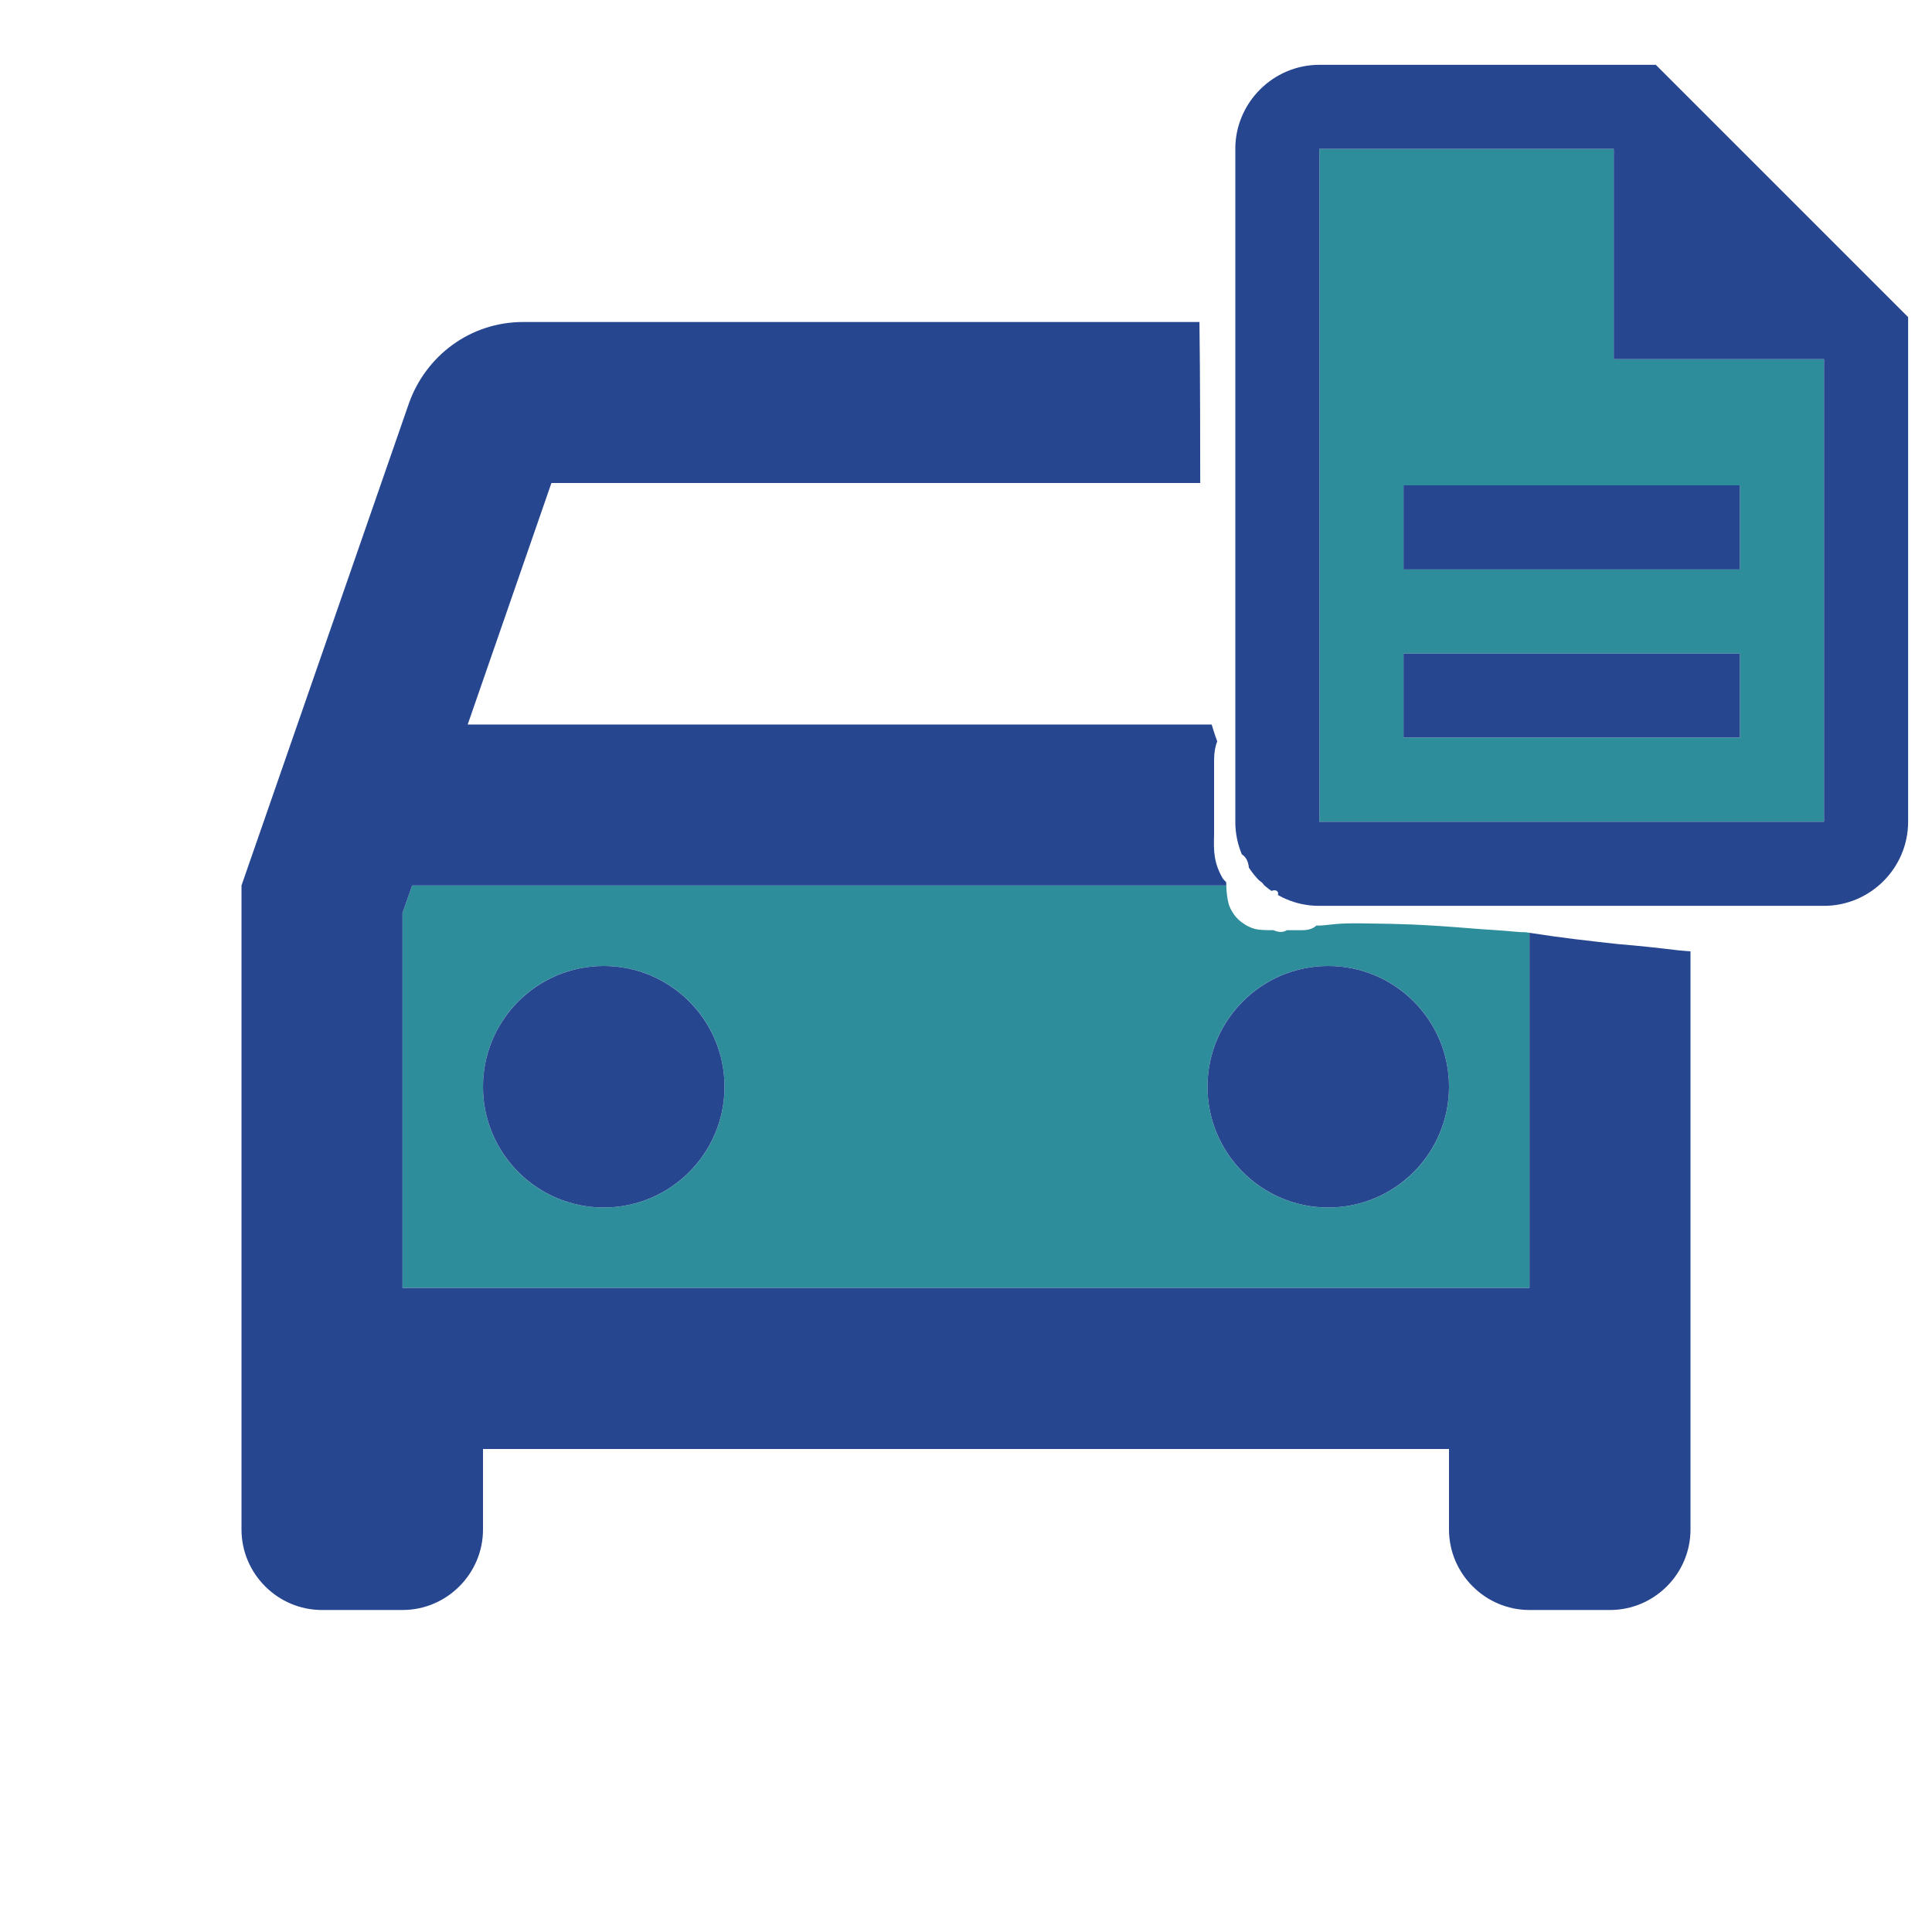
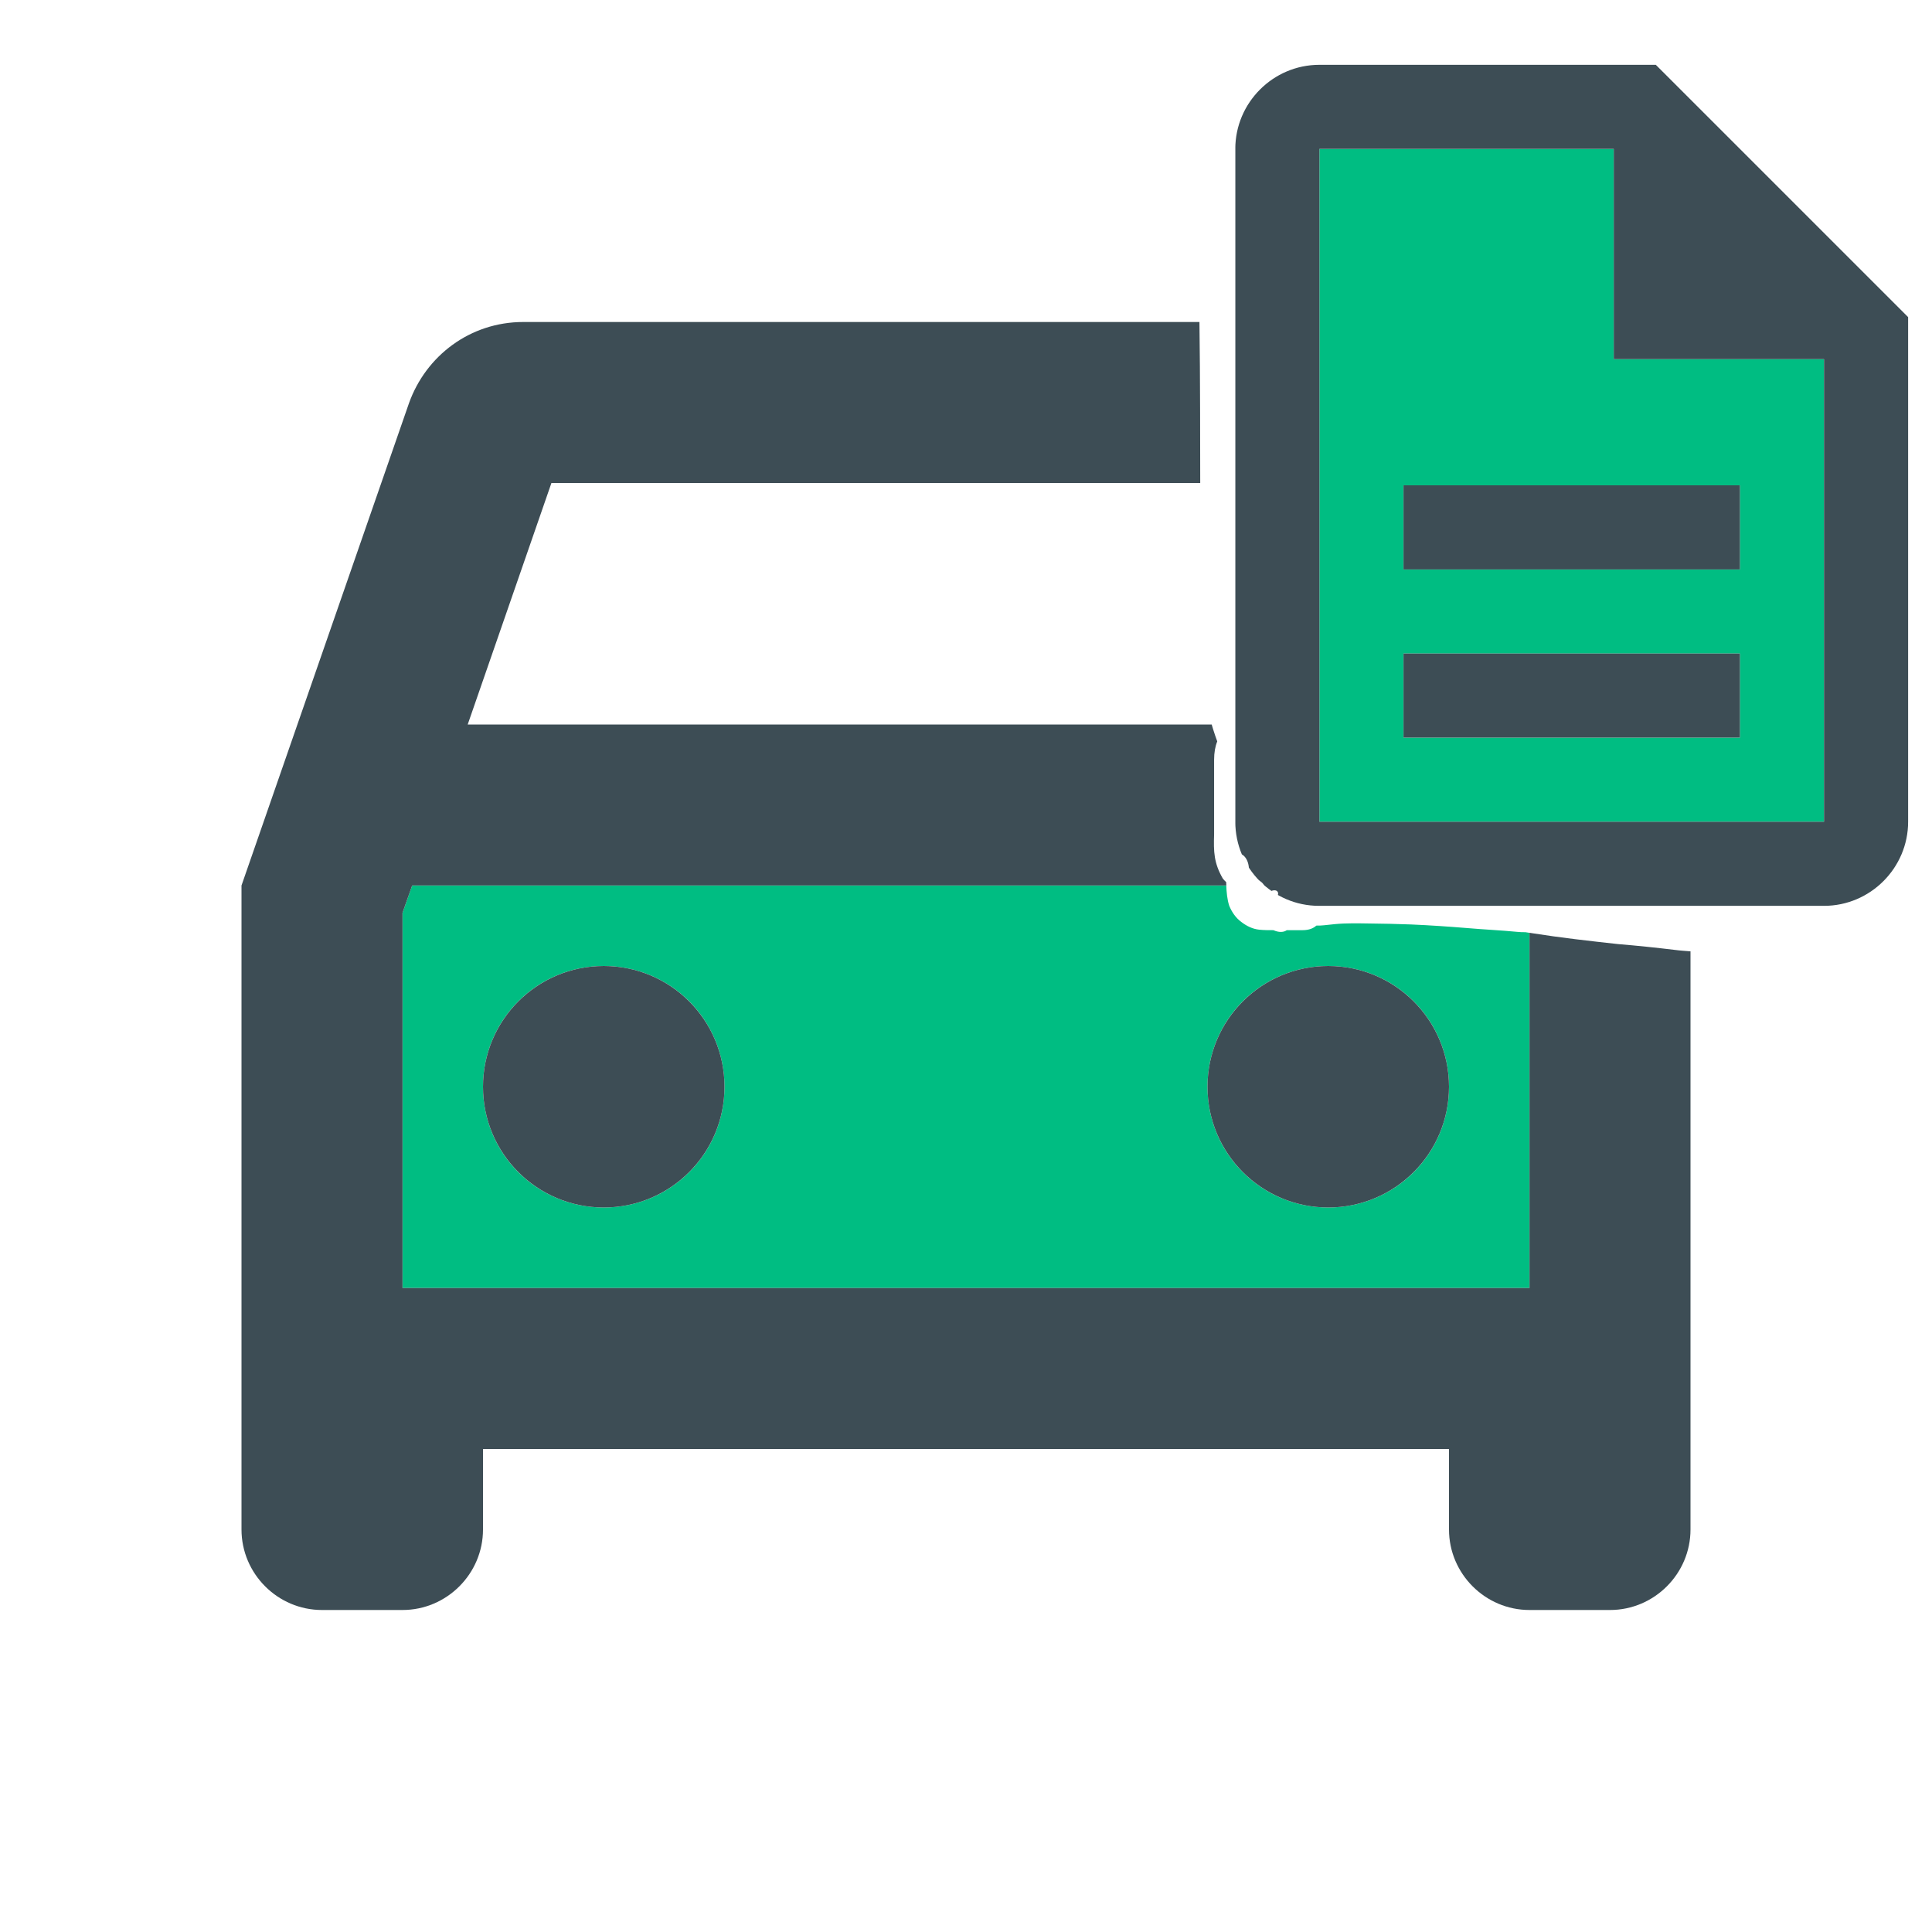
<svg xmlns="http://www.w3.org/2000/svg" height="24px" viewBox="0 0 24 24" width="24px" fill="#000000" version="1.1" id="svg12" xml:space="preserve">
  <defs id="defs16">
    <clipPath clipPathUnits="userSpaceOnUse" id="clipPath1756">
      <path id="path1758" style="fill:#ff0000;fill-opacity:1;fill-rule:nonzero;stroke:none" d="M 0,0 V 24 H 24 V 11.363 c -0.775,0.404 -1.845,0.602 -3.195,0.438 -0.223,-0.027 -0.47,-0.053 -0.703,-0.072 -0.356,-0.039 -0.712,-0.079 -1.066,-0.135 -0.028,-0.004 -0.056,-0.009 -0.084,-0.014 h -0.002 c -0.031,0.001 -0.064,-5.34e-4 -0.1,-0.004 -0.206,-0.02 -0.414,-0.029 -0.621,-0.047 -0.233,-0.019 -0.465,-0.035 -0.699,-0.045 -0.171,-0.007 -0.343,-0.01 -0.514,-0.012 -0.145,-0.002 -0.289,-0.006 -0.434,0.008 -0.089,0.009 -0.043,0.004 -0.133,0.014 -0.033,0.003 -0.058,-0.001 -0.088,-0.002 -0.034,0.036 -0.094,0.062 -0.18,0.062 h -0.195 c -0.039,0.027 -0.099,0.031 -0.17,-0.002 -0.057,1.04e-4 -0.115,0.002 -0.172,-0.004 -0.084,-0.009 -0.156,-0.045 -0.223,-0.096 -0.07,-0.052 -0.117,-0.122 -0.15,-0.201 -0.031,-0.093 -0.035,-0.194 -0.039,-0.291 v -0.002 c -0.014,-0.014 -0.029,-0.027 -0.041,-0.043 -0.112,-0.195 -0.116,-0.332 -0.109,-0.551 V 9.838 9.439 c 0,-0.091 0.014,-0.167 0.039,-0.229 -0.148,-0.405 -0.218,-0.833 -0.211,-1.293 -6.7e-5,-0.346 2.39e-4,-0.691 0,-1.037 -4e-4,-0.594 -3e-5,-1.187 -0.002,-1.781 -0.002,-0.515 -0.003,-1.03 -0.012,-1.545 -0.005,-0.258 -0.012,-0.518 -0.027,-0.775 C 14.803,1.642 14.974,0.714 15.295,0 Z m 20.006,0 c 0.295,0.597 0.504,1.347 0.576,2.262 0.031,0.392 0.039,0.785 0.047,1.178 0.009,0.548 0.012,1.095 0.014,1.643 7.89e-4,0.312 0.002,0.624 0.002,0.936 0.029,0.003 0.057,0.007 0.086,0.01 0.303,0.025 0.603,0.059 0.904,0.1 C 22.618,6.261 23.402,6.544 24,6.914 V 0 Z M 15.656,10.162 v 0.006 c 0.001,-8.85e-4 0.003,-0.001 0.004,-0.002 -0.001,-0.001 -0.003,-0.003 -0.004,-0.004 z m 0.602,0.568 -0.002,0.002 v 0.002 c 0.002,4.58e-4 0.004,-4.95e-4 0.006,0 -0.001,-0.001 -0.003,-0.003 -0.004,-0.004 z" />
    </clipPath>
    <clipPath clipPathUnits="userSpaceOnUse" id="clipPath1766">
      <path id="path1768" style="fill:#ff0000;fill-opacity:1;fill-rule:nonzero;stroke:none" d="m 5,11 v 5 h 14 v -4.412 l -0.051,-0.008 c -0.031,0.001 -0.064,-5.1e-4 -0.1,-0.004 -0.206,-0.02 -0.414,-0.029 -0.621,-0.047 -0.233,-0.019 -0.465,-0.035 -0.699,-0.045 -0.171,-0.007 -0.343,-0.01 -0.514,-0.012 -0.145,-0.002 -0.289,-0.006 -0.434,0.008 -0.089,0.009 -0.043,0.004 -0.133,0.014 -0.033,0.003 -0.064,0.005 -0.094,0.004 h -0.002 c -0.035,0.033 -0.091,0.057 -0.172,0.057 h -0.195 c -0.038,0.027 -0.097,0.031 -0.166,0 -0.059,1.55e-4 -0.118,-8.1e-5 -0.176,-0.006 -0.084,-0.009 -0.156,-0.045 -0.223,-0.096 -0.07,-0.052 -0.117,-0.122 -0.15,-0.201 -0.026,-0.081 -0.033,-0.167 -0.037,-0.252 z" />
    </clipPath>
    <clipPath clipPathUnits="userSpaceOnUse" id="clipPath1776">
      <path id="path1778" style="fill:#ff0000;fill-opacity:1;fill-rule:nonzero;stroke:none" d="m 3,4 v 16 h 18 v -8.182 c -0.066,-0.006 -0.128,-0.009 -0.195,-0.018 -0.223,-0.027 -0.47,-0.053 -0.703,-0.072 -0.356,-0.039 -0.712,-0.079 -1.066,-0.135 -0.029,-0.004 -0.057,-0.009 -0.086,-0.014 h -0.002 c -0.031,10e-4 -0.063,-6.02e-4 -0.098,-0.004 -0.206,-0.02 -0.414,-0.029 -0.621,-0.047 -0.233,-0.019 -0.465,-0.035 -0.699,-0.045 -0.171,-0.007 -0.343,-0.01 -0.514,-0.012 -0.145,-0.002 -0.289,-0.006 -0.434,0.008 -0.089,0.009 -0.043,0.004 -0.133,0.014 -0.033,0.003 -0.064,0.005 -0.094,0.004 h -0.002 c -0.035,0.033 -0.091,0.057 -0.172,0.057 h -0.195 c -0.039,0.027 -0.099,0.031 -0.17,-0.002 -0.057,1.04e-4 -0.115,0.002 -0.172,-0.004 -0.084,-0.009 -0.156,-0.045 -0.223,-0.096 -0.07,-0.052 -0.117,-0.122 -0.15,-0.201 -0.031,-0.093 -0.035,-0.194 -0.039,-0.291 v -0.002 c -0.014,-0.014 -0.029,-0.027 -0.041,-0.043 -0.112,-0.195 -0.116,-0.332 -0.109,-0.551 V 9.838 9.439 c 0,-0.091 0.014,-0.167 0.039,-0.229 -0.148,-0.405 -0.218,-0.833 -0.211,-1.293 -6.7e-5,-0.346 2.39e-4,-0.691 0,-1.037 -4e-4,-0.594 -3e-5,-1.187 -0.002,-1.781 C 14.908,4.733 14.904,4.366 14.9,4 Z m 17.633,0 c 0.004,0.361 0.009,0.721 0.01,1.082 7.89e-4,0.312 0.002,0.624 0.002,0.936 0.029,0.003 0.057,0.007 0.086,0.01 0.09,0.007 0.18,0.016 0.27,0.025 V 4 Z m -4.977,6.162 v 0.006 c 0.001,-8.85e-4 0.003,-0.001 0.004,-0.002 -0.001,-0.001 -0.003,-0.003 -0.004,-0.004 z m 0.602,0.568 -0.002,0.002 v 0.002 c 0.002,4.58e-4 0.004,-4.95e-4 0.006,0 -0.001,-0.001 -0.003,-0.003 -0.004,-0.004 z" />
    </clipPath>
    <clipPath clipPathUnits="userSpaceOnUse" id="clipPath1786">
      <path id="path1788" style="fill:#ff0000;fill-opacity:1;fill-rule:nonzero;stroke:none;stroke-width:0.005" d="M 1.3400222e-5,-0.001 V 24.003 H 24 V -0.001 Z M 3.238,18.432 c 0.286,0 0.572,0.28 0.572,0.845 v 0.796 0.658 c 0.018,-0.012 0.039,-0.023 0.064,-0.026 0.006,-6.66e-4 0.009,1.07e-4 0.015,0 0.02,-1.99e-4 0.037,0.01 0.056,0.015 0.015,0.008 0.025,0.023 0.037,0.034 0.019,-0.006 0.04,-0.007 0.06,-0.007 0.137,-0.003 0.279,0.128 0.284,0.4 7.179e-4,0.033 0.003,0.067 0.004,0.101 0.009,0.006 0.017,0.013 0.026,0.019 0.042,0.023 0.082,0.044 0.123,0.067 0.04,0.022 0.076,0.05 0.112,0.079 0.049,0.031 0.082,0.075 0.112,0.123 0.018,0.027 0.034,0.059 0.052,0.086 0.014,0.02 0.032,0.035 0.049,0.052 0.006,-0.004 0.016,-0.007 0.022,-0.011 0.142,-0.084 0.236,0.008 0.172,0.105 0.002,0.007 0.001,0.015 0.004,0.022 0.128,0.027 0.207,0.098 0.236,0.179 0.035,0.02 0.072,0.04 0.101,0.064 h 0.262 c 0.19,0 0.313,0.066 0.37,0.153 0.022,-7.28e-4 0.045,-0.003 0.067,-0.004 0.164,-0.003 0.329,-3.2e-4 0.494,0.004 0.353,0.004 0.706,0.008 1.058,0.022 0.481,0.022 0.96,0.054 1.439,0.093 0.434,0.037 0.869,0.054 1.301,0.101 1.124,0.121 0.965,1.242 -0.161,1.133 -0.411,-0.04 -0.826,-0.059 -1.238,-0.093 -0.465,-0.039 -0.925,-0.069 -1.391,-0.09 -0.34,-0.014 -0.685,-0.019 -1.024,-0.022 -0.289,-0.004 -0.576,-0.013 -0.864,0.015 -0.176,0.019 -0.088,0.008 -0.265,0.026 -0.538,0.056 -0.838,-0.176 -0.89,-0.445 -0.087,-0.009 -0.17,-0.015 -0.254,-0.034 C 4.036,22.845 3.839,22.77 3.638,22.701 3.355,22.593 3.07,22.47 2.883,22.219 2.66,21.83 2.653,21.56 2.666,21.124 v -1.051 -0.796 c 0,-0.565 0.286,-0.845 0.572,-0.845 z" />
    </clipPath>
    <clipPath clipPathUnits="userSpaceOnUse" id="clipPath1796">
      <path id="path1798" style="fill:#ff0000;fill-opacity:1;fill-rule:nonzero;stroke:none;stroke-width:0.009" d="M 4.001,1.999 V 20.754 c 0.013,-0.003 0.028,-0.007 0.041,-0.007 0.137,-0.003 0.279,0.128 0.284,0.4 7.178e-4,0.033 0.003,0.067 0.004,0.101 0.009,0.006 0.017,0.013 0.026,0.019 0.042,0.023 0.082,0.044 0.123,0.067 0.04,0.022 0.076,0.05 0.112,0.079 0.049,0.031 0.082,0.075 0.112,0.123 0.018,0.027 0.034,0.059 0.052,0.086 0.014,0.02 0.032,0.035 0.049,0.052 0.006,-0.004 0.016,-0.007 0.022,-0.011 0.142,-0.084 0.236,0.008 0.172,0.105 0.002,0.007 0.001,0.015 0.004,0.022 0.122,0.026 0.2,0.091 0.232,0.168 0.027,0.014 0.056,0.028 0.079,0.045 H 20 V 1.999 Z" />
    </clipPath>
  </defs>
  <path d="M0 0h24v24H0V0z" fill="none" id="path2" clip-path="url(#clipPath1756)" />
-   <path d="M5.12 11l-.12.34V16h14v-4.66l-.12-.34H5.12zm2.38 4c-.83 0-1.5-.67-1.5-1.5S6.67 12 7.5 12s1.5.67 1.5 1.5S8.33 15 7.5 15zm9 0c-.83 0-1.5-.67-1.5-1.5s.67-1.5 1.5-1.5 1.5.67 1.5 1.5-.67 1.5-1.5 1.5z" opacity=".3" id="path4" clip-path="url(#clipPath1766)" style="fill:#2E8D9A;fill-opacity:1;opacity:1" />
-   <path d="M18.92 5.01C18.72 4.42 18.16 4 17.5 4h-11c-.66 0-1.21.42-1.42 1.01L3 11v8c0 .55.45 1 1 1h1c.55 0 1-.45 1-1v-1h12v1c0 .55.45 1 1 1h1c.55 0 1-.45 1-1v-8l-2.08-5.99zM6.85 6h10.29l1.04 3H5.81l1.04-3zM19 16H5v-4.66l.12-.34h13.77l.11.34V16z" id="path6" clip-path="url(#clipPath1776)" style="fill:#274690;fill-opacity:1" />
-   <circle cx="7.5" cy="13.5" r="1.5" id="circle8" style="fill:#274690;fill-opacity:1" />
-   <circle cx="16.5" cy="13.5" r="1.5" id="circle10" style="fill:#274690;fill-opacity:1" />
+   <path d="M5.12 11l-.12.34V16h14v-4.66l-.12-.34H5.12zm2.38 4c-.83 0-1.5-.67-1.5-1.5S6.67 12 7.5 12s1.5.67 1.5 1.5S8.33 15 7.5 15zm9 0c-.83 0-1.5-.67-1.5-1.5s.67-1.5 1.5-1.5 1.5.67 1.5 1.5-.67 1.5-1.5 1.5z" opacity=".3" id="path4" clip-path="url(#clipPath1766)" style="fill:#00bd82;fill-opacity:1;opacity:1" />
+   <path d="M18.92 5.01C18.72 4.42 18.16 4 17.5 4h-11c-.66 0-1.21.42-1.42 1.01L3 11v8c0 .55.45 1 1 1h1c.55 0 1-.45 1-1v-1h12v1c0 .55.45 1 1 1h1c.55 0 1-.45 1-1v-8l-2.08-5.99zM6.85 6h10.29l1.04 3H5.81l1.04-3zM19 16H5v-4.66l.12-.34h13.77l.11.34V16z" id="path6" clip-path="url(#clipPath1776)" style="fill:#3d4d55;fill-opacity:1" />
+   <circle cx="7.5" cy="13.5" r="1.5" id="circle8" style="fill:#3d4d55;fill-opacity:1" />
+   <circle cx="16.5" cy="13.5" r="1.5" id="circle10" style="fill:#3d4d55;fill-opacity:1" />
  <g style="fill:#000000;stroke-width:1.914" id="g156" transform="matrix(0.5223794,0,0,0.5223794,13.25585,-0.2396521)">
    <path d="M 0,0 H 24 V 24 H 0 Z" fill="none" id="path141" style="stroke-width:3.506" clip-path="url(#clipPath1786)" />
-     <path d="M 13,4 H 6 V 20 H 18 V 9 h -5 z m 3,14 H 8 v -2 h 8 z m 0,-6 v 2 H 8 v -2 z" opacity="0.3" id="path143" style="stroke-width:3.506;fill:#2E8D9A;fill-opacity:1;opacity:1" />
-     <path d="m 8,16 h 8 v 2 H 8 Z m 0,-4 h 8 v 2 H 8 Z M 14,2 H 6 C 4.9,2 4,2.9 4,4 v 16 c 0,1.1 0.89,2 1.99,2 H 18 c 1.1,0 2,-0.9 2,-2 V 8 Z m 4,18 H 6 V 4 h 7 v 5 h 5 z" id="path145" style="stroke-width:1.914;fill:#274690;fill-opacity:1" clip-path="url(#clipPath1796)" />
+     <path d="M 13,4 H 6 V 20 H 18 V 9 h -5 z m 3,14 H 8 v -2 h 8 z m 0,-6 v 2 H 8 v -2 z" opacity="0.3" id="path143" style="stroke-width:3.506;fill:#00bd82;fill-opacity:1;opacity:1" />
+     <path d="m 8,16 h 8 v 2 H 8 Z m 0,-4 h 8 v 2 H 8 Z M 14,2 H 6 C 4.9,2 4,2.9 4,4 v 16 c 0,1.1 0.89,2 1.99,2 H 18 c 1.1,0 2,-0.9 2,-2 V 8 Z m 4,18 H 6 V 4 h 7 v 5 h 5 z" id="path145" style="stroke-width:1.914;fill:#3d4d55;fill-opacity:1" clip-path="url(#clipPath1796)" />
  </g>
</svg>
